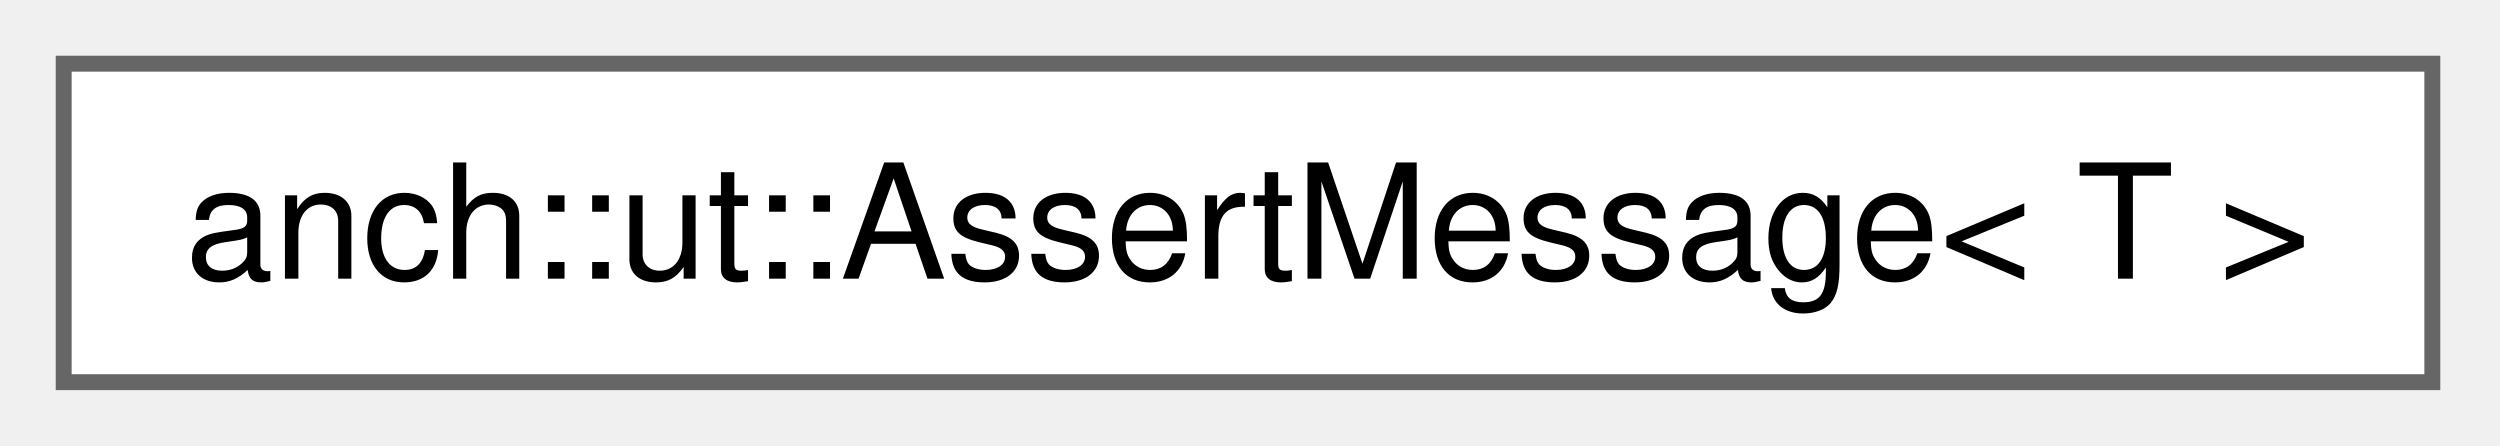
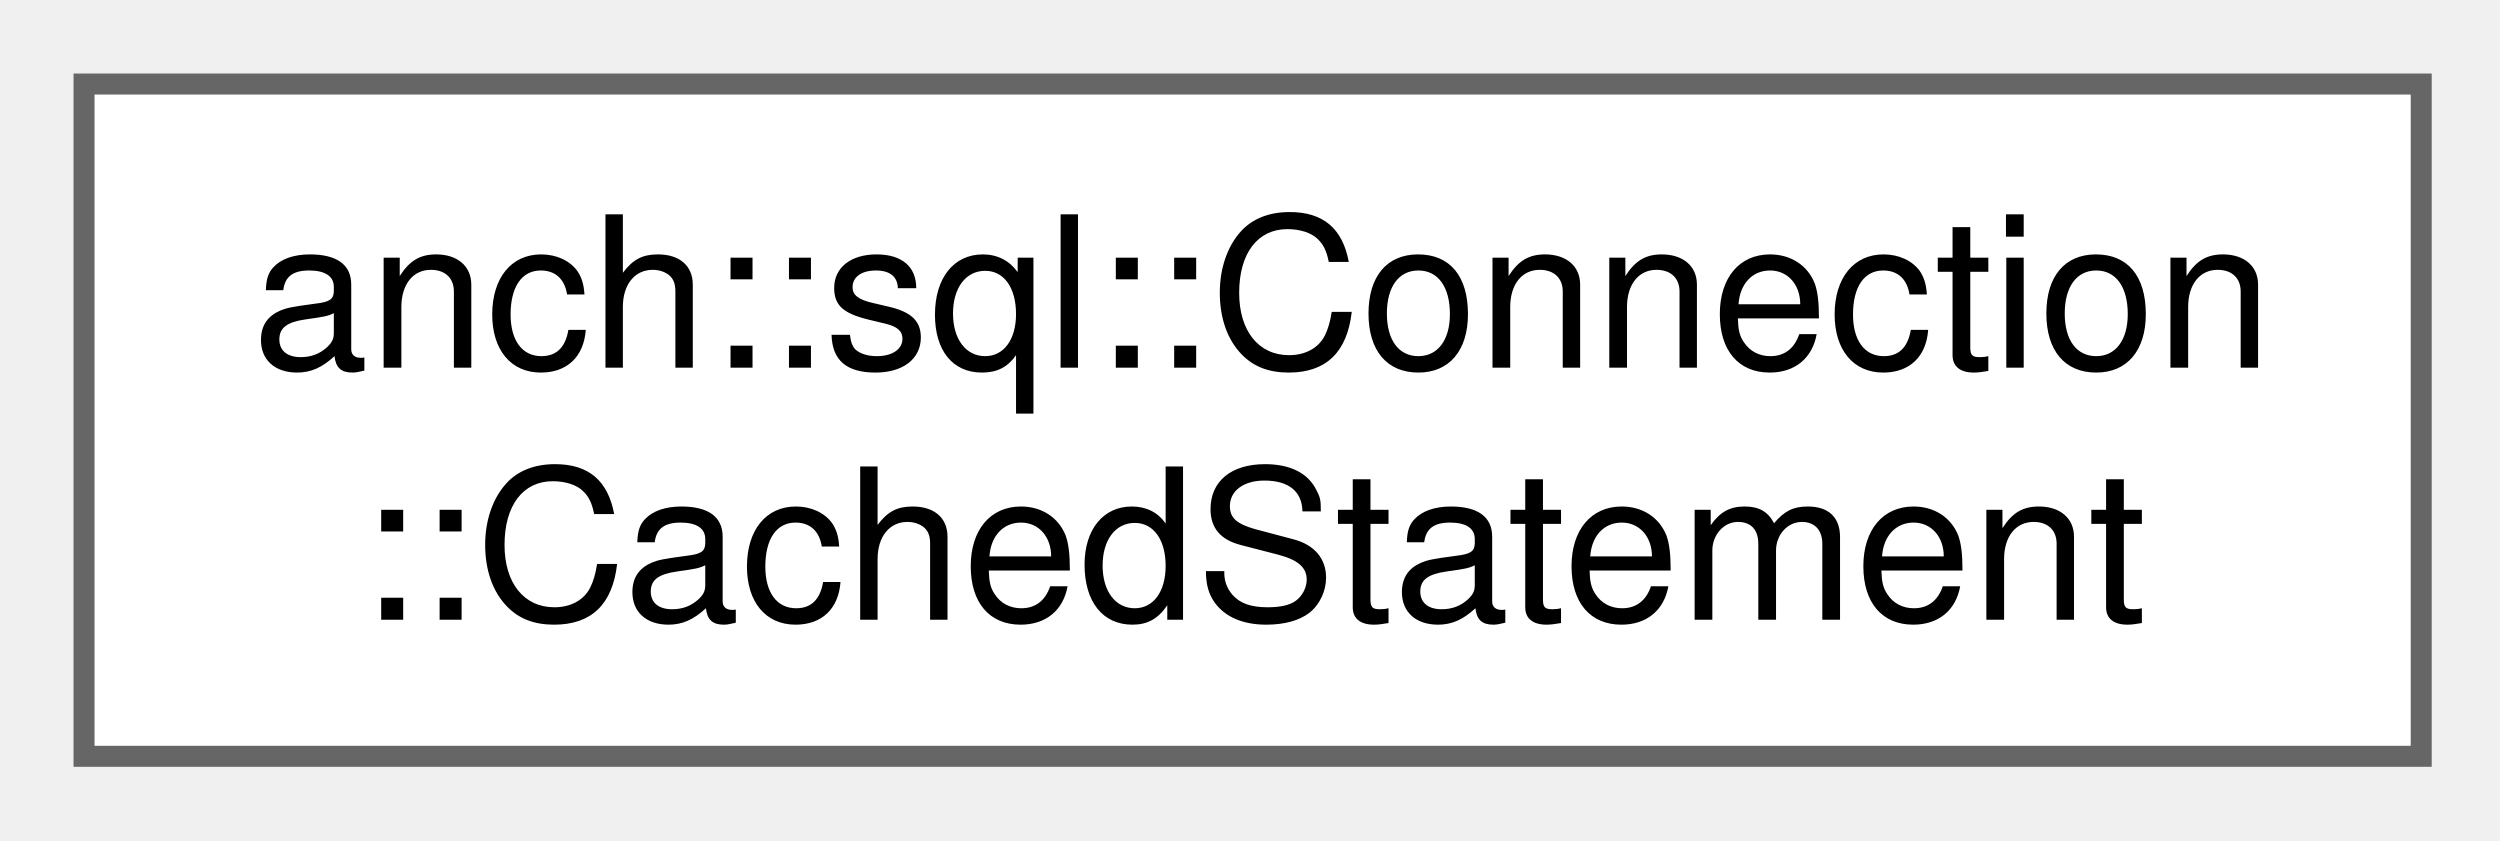
- <svg xmlns="http://www.w3.org/2000/svg" xmlns:xlink="http://www.w3.org/1999/xlink" width="157pt" height="28pt" viewBox="0.00 0.00 157.00 28.00">
-   <g id="graph0" class="graph" transform="scale(1 1) rotate(0) translate(4 24)">
+ <svg xmlns="http://www.w3.org/2000/svg" xmlns:xlink="http://www.w3.org/1999/xlink" width="119pt" height="40pt" viewBox="0.00 0.00 119.00 40.00">
+   <g id="graph0" class="graph" transform="scale(1 1) rotate(0) translate(4 36)">
    <g id="Node000000" class="node">
      <g id="a_Node000000">
-         <a xlink:href="structanch_1_1ut_1_1_assert_message.html" target="_top" xlink:title="Assertion message with its location.">
-           <polygon fill="white" stroke="#666666" points="148.75,-20 0,-20 0,0 148.75,0 148.75,-20" />
-           <text xml:space="preserve" text-anchor="middle" x="74.38" y="-6.5" font-family="Helvetica,sans-Serif" font-size="10.00">anch::ut::AssertMessage&lt; T &gt;</text>
+         <a xlink:href="structanch_1_1sql_1_1_connection_1_1_cached_statement.html" target="_top" xlink:title=" ">
+           <polygon fill="white" stroke="#666666" points="111.25,-32 0,-32 0,0 111.25,0 111.25,-32" />
+           <text xml:space="preserve" text-anchor="start" x="8" y="-18.5" font-family="Helvetica,sans-Serif" font-size="10.00">anch::sql::Connection</text>
+           <text xml:space="preserve" text-anchor="middle" x="55.62" y="-6.5" font-family="Helvetica,sans-Serif" font-size="10.00">::CachedStatement</text>
        </a>
      </g>
    </g>
  </g>
</svg>
